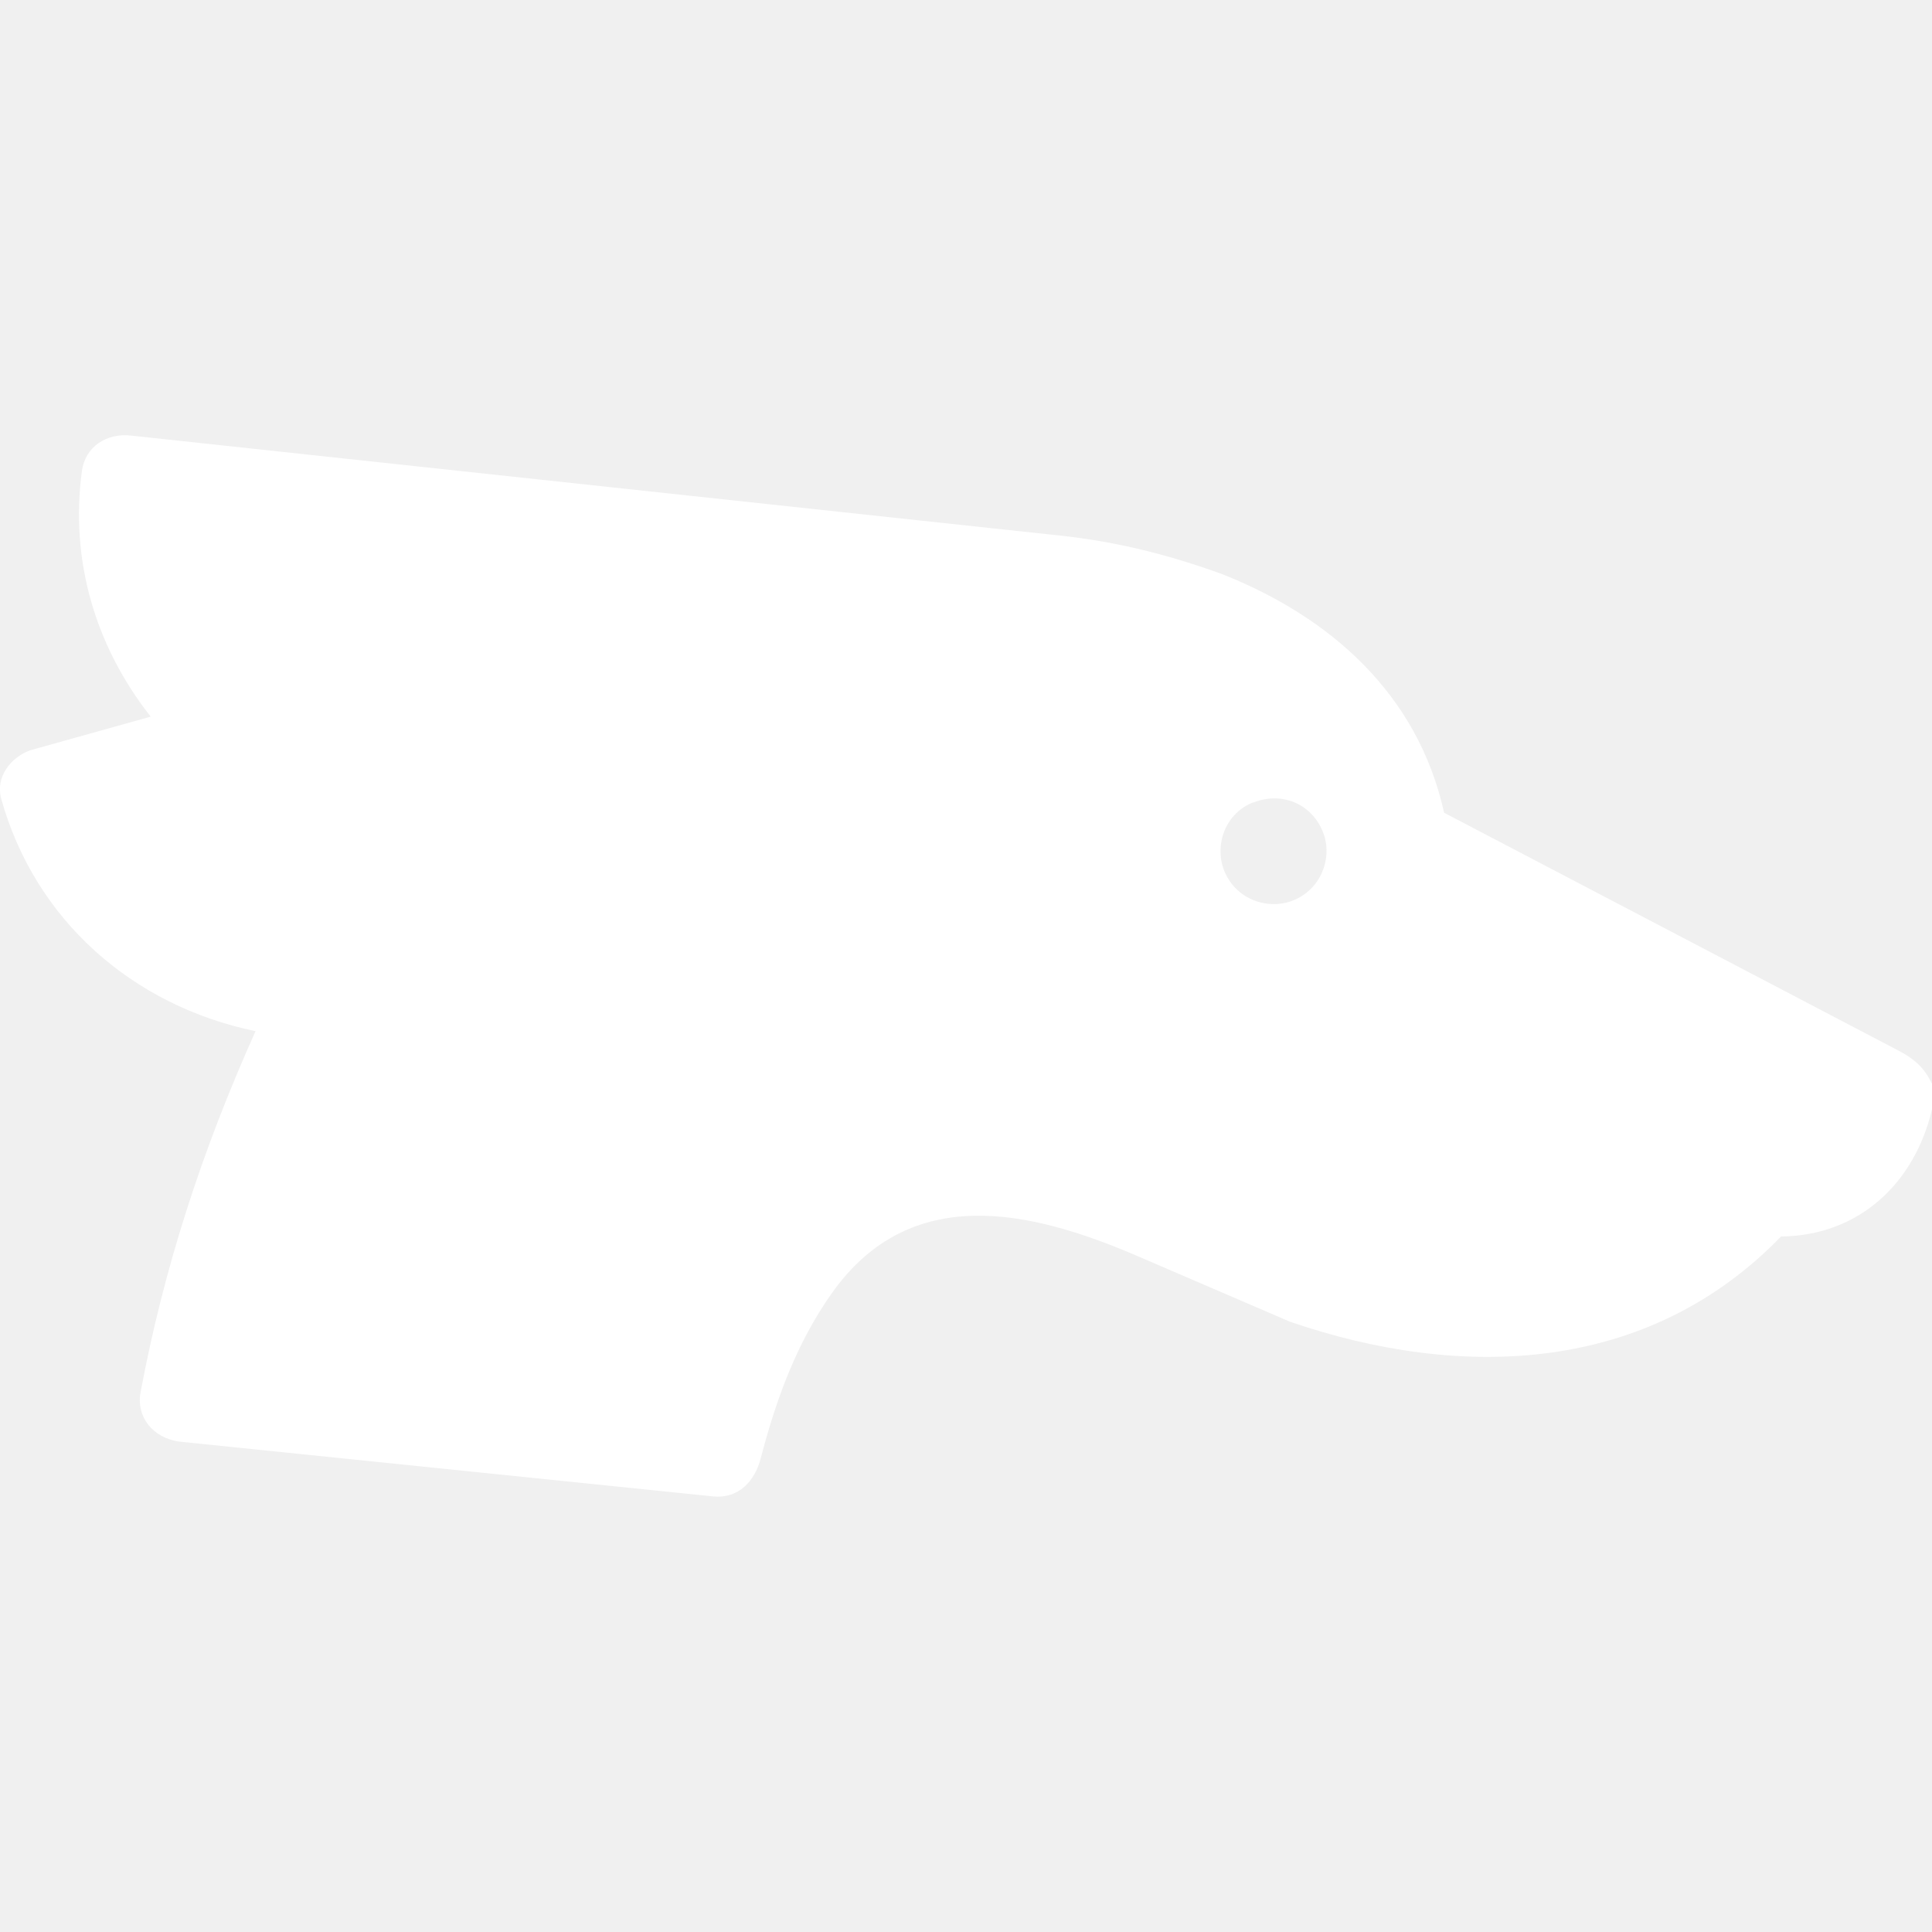
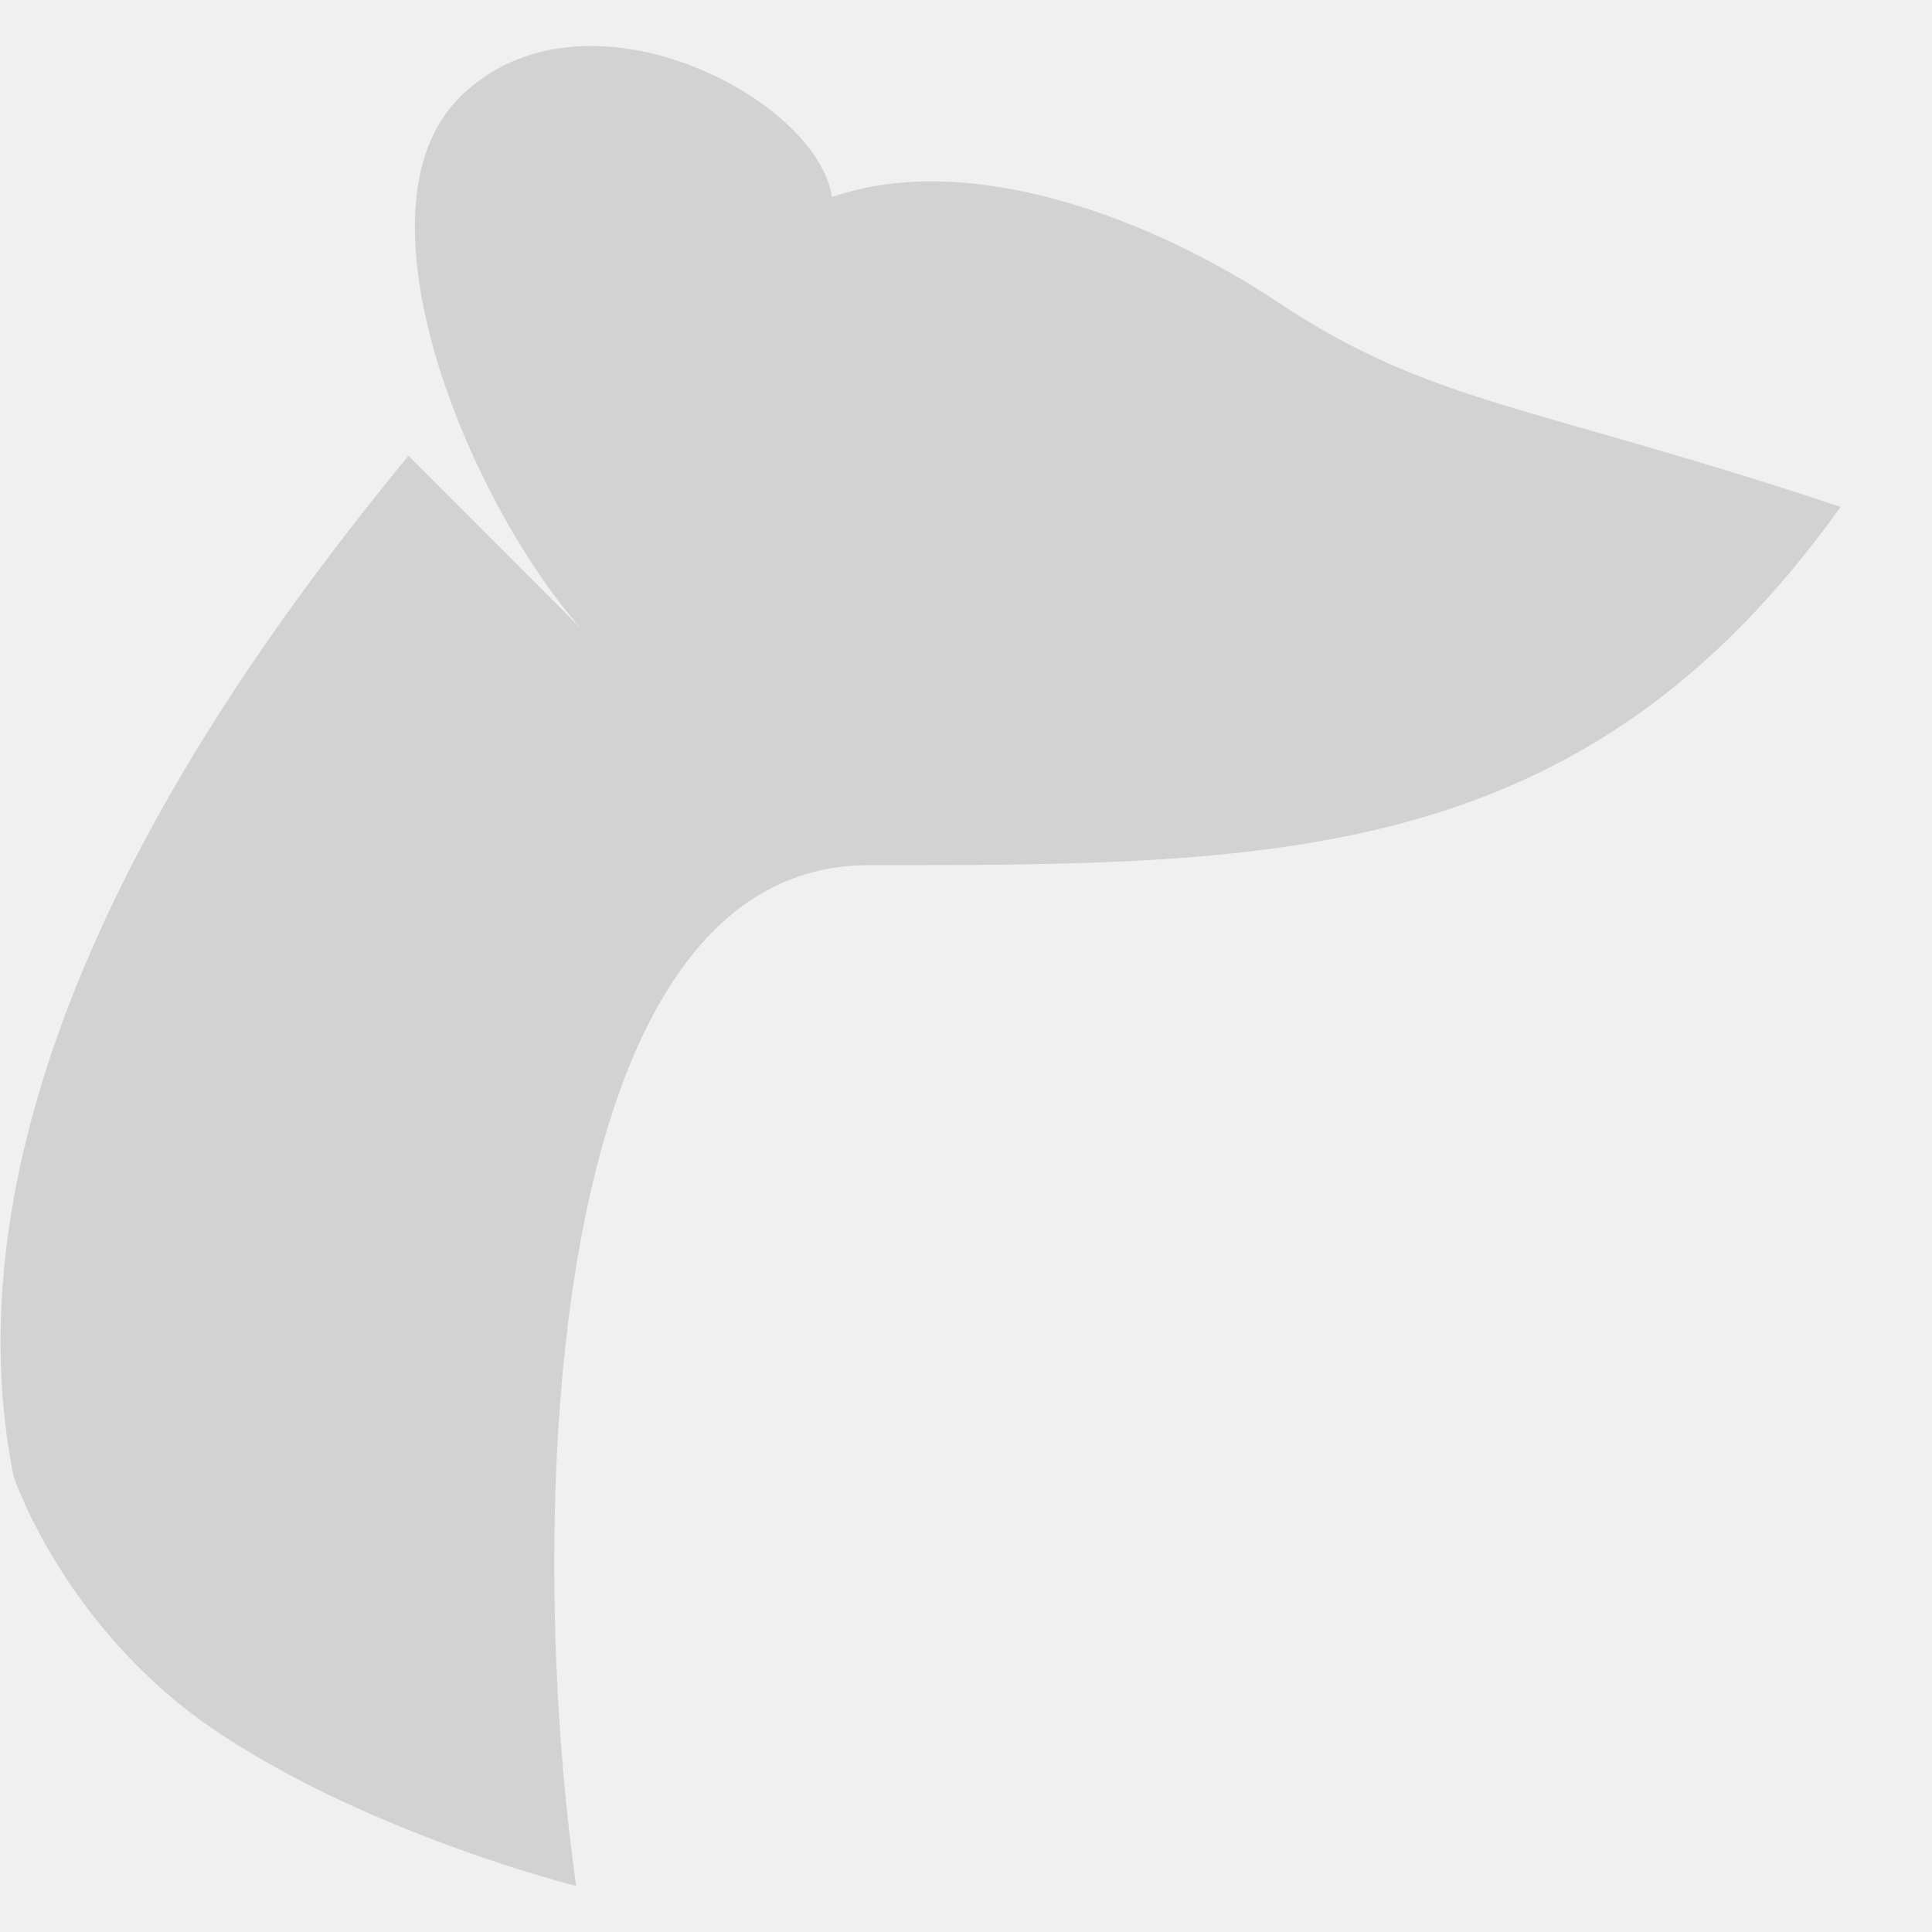
- <svg xmlns="http://www.w3.org/2000/svg" id="Layer_1" data-name="Layer 1" viewBox="0 0 75 75">
-   <defs>
-     <style>
-       .cls-1 {
-         fill: #fff;
-       }
-     </style>
-   </defs>
-   <path class="cls-1" d="M75,42.05v1.01c-.66,2.83-2.8,4.91-5.86,4.94-5.16,5.33-12.38,5.6-19.06,3.31l-5.97-2.57c-4.13-1.77-8.77-2.83-11.81,1.45-1.37,1.93-2.17,4.12-2.77,6.43-.23.87-.85,1.57-1.85,1.47l-20.75-2.13c-.97-.15-1.66-.93-1.47-1.93.9-4.8,2.38-9.37,4.46-14C5.13,39.04,1.36,35.7.05,31.02c-.24-.85.36-1.61,1.11-1.89l4.69-1.31c-2.18-2.77-3.13-6.1-2.67-9.54.13-.94.96-1.48,1.91-1.37l36.05,3.88c2.24.24,4.24.75,6.31,1.5,4.21,1.67,7.59,4.66,8.61,9.26l17.65,9.24c.63.33,1.01.69,1.28,1.27ZM48.64,31.15c-1.15.47-1.5,1.75-1.1,2.69.46,1.08,1.66,1.49,2.62,1.13,1.11-.42,1.55-1.62,1.24-2.55-.39-1.17-1.59-1.73-2.76-1.26Z" />
+ <svg xmlns="http://www.w3.org/2000/svg" width="16" height="16" viewBox="0 0 21 20" fill="#d2d2d2">
+   <path d="M9.442 8.904C5.884 8.904 5.707 16.106 6.263 20C6.263 20 4.039 19.444 2.371 18.331C0.703 17.218 0.148 15.549 0.148 15.549C-0.742 11.099 2.771 6.493 4.439 4.454L6.312 6.329C5.088 4.938 3.778 1.777 4.995 0.56C6.329 -0.776 8.886 0.56 9.043 1.642C10.554 1.116 12.556 1.895 13.89 2.785C15.558 3.897 16.67 3.897 20.006 5.01C17.226 8.904 13.89 8.904 9.442 8.904Z" />
</svg>
